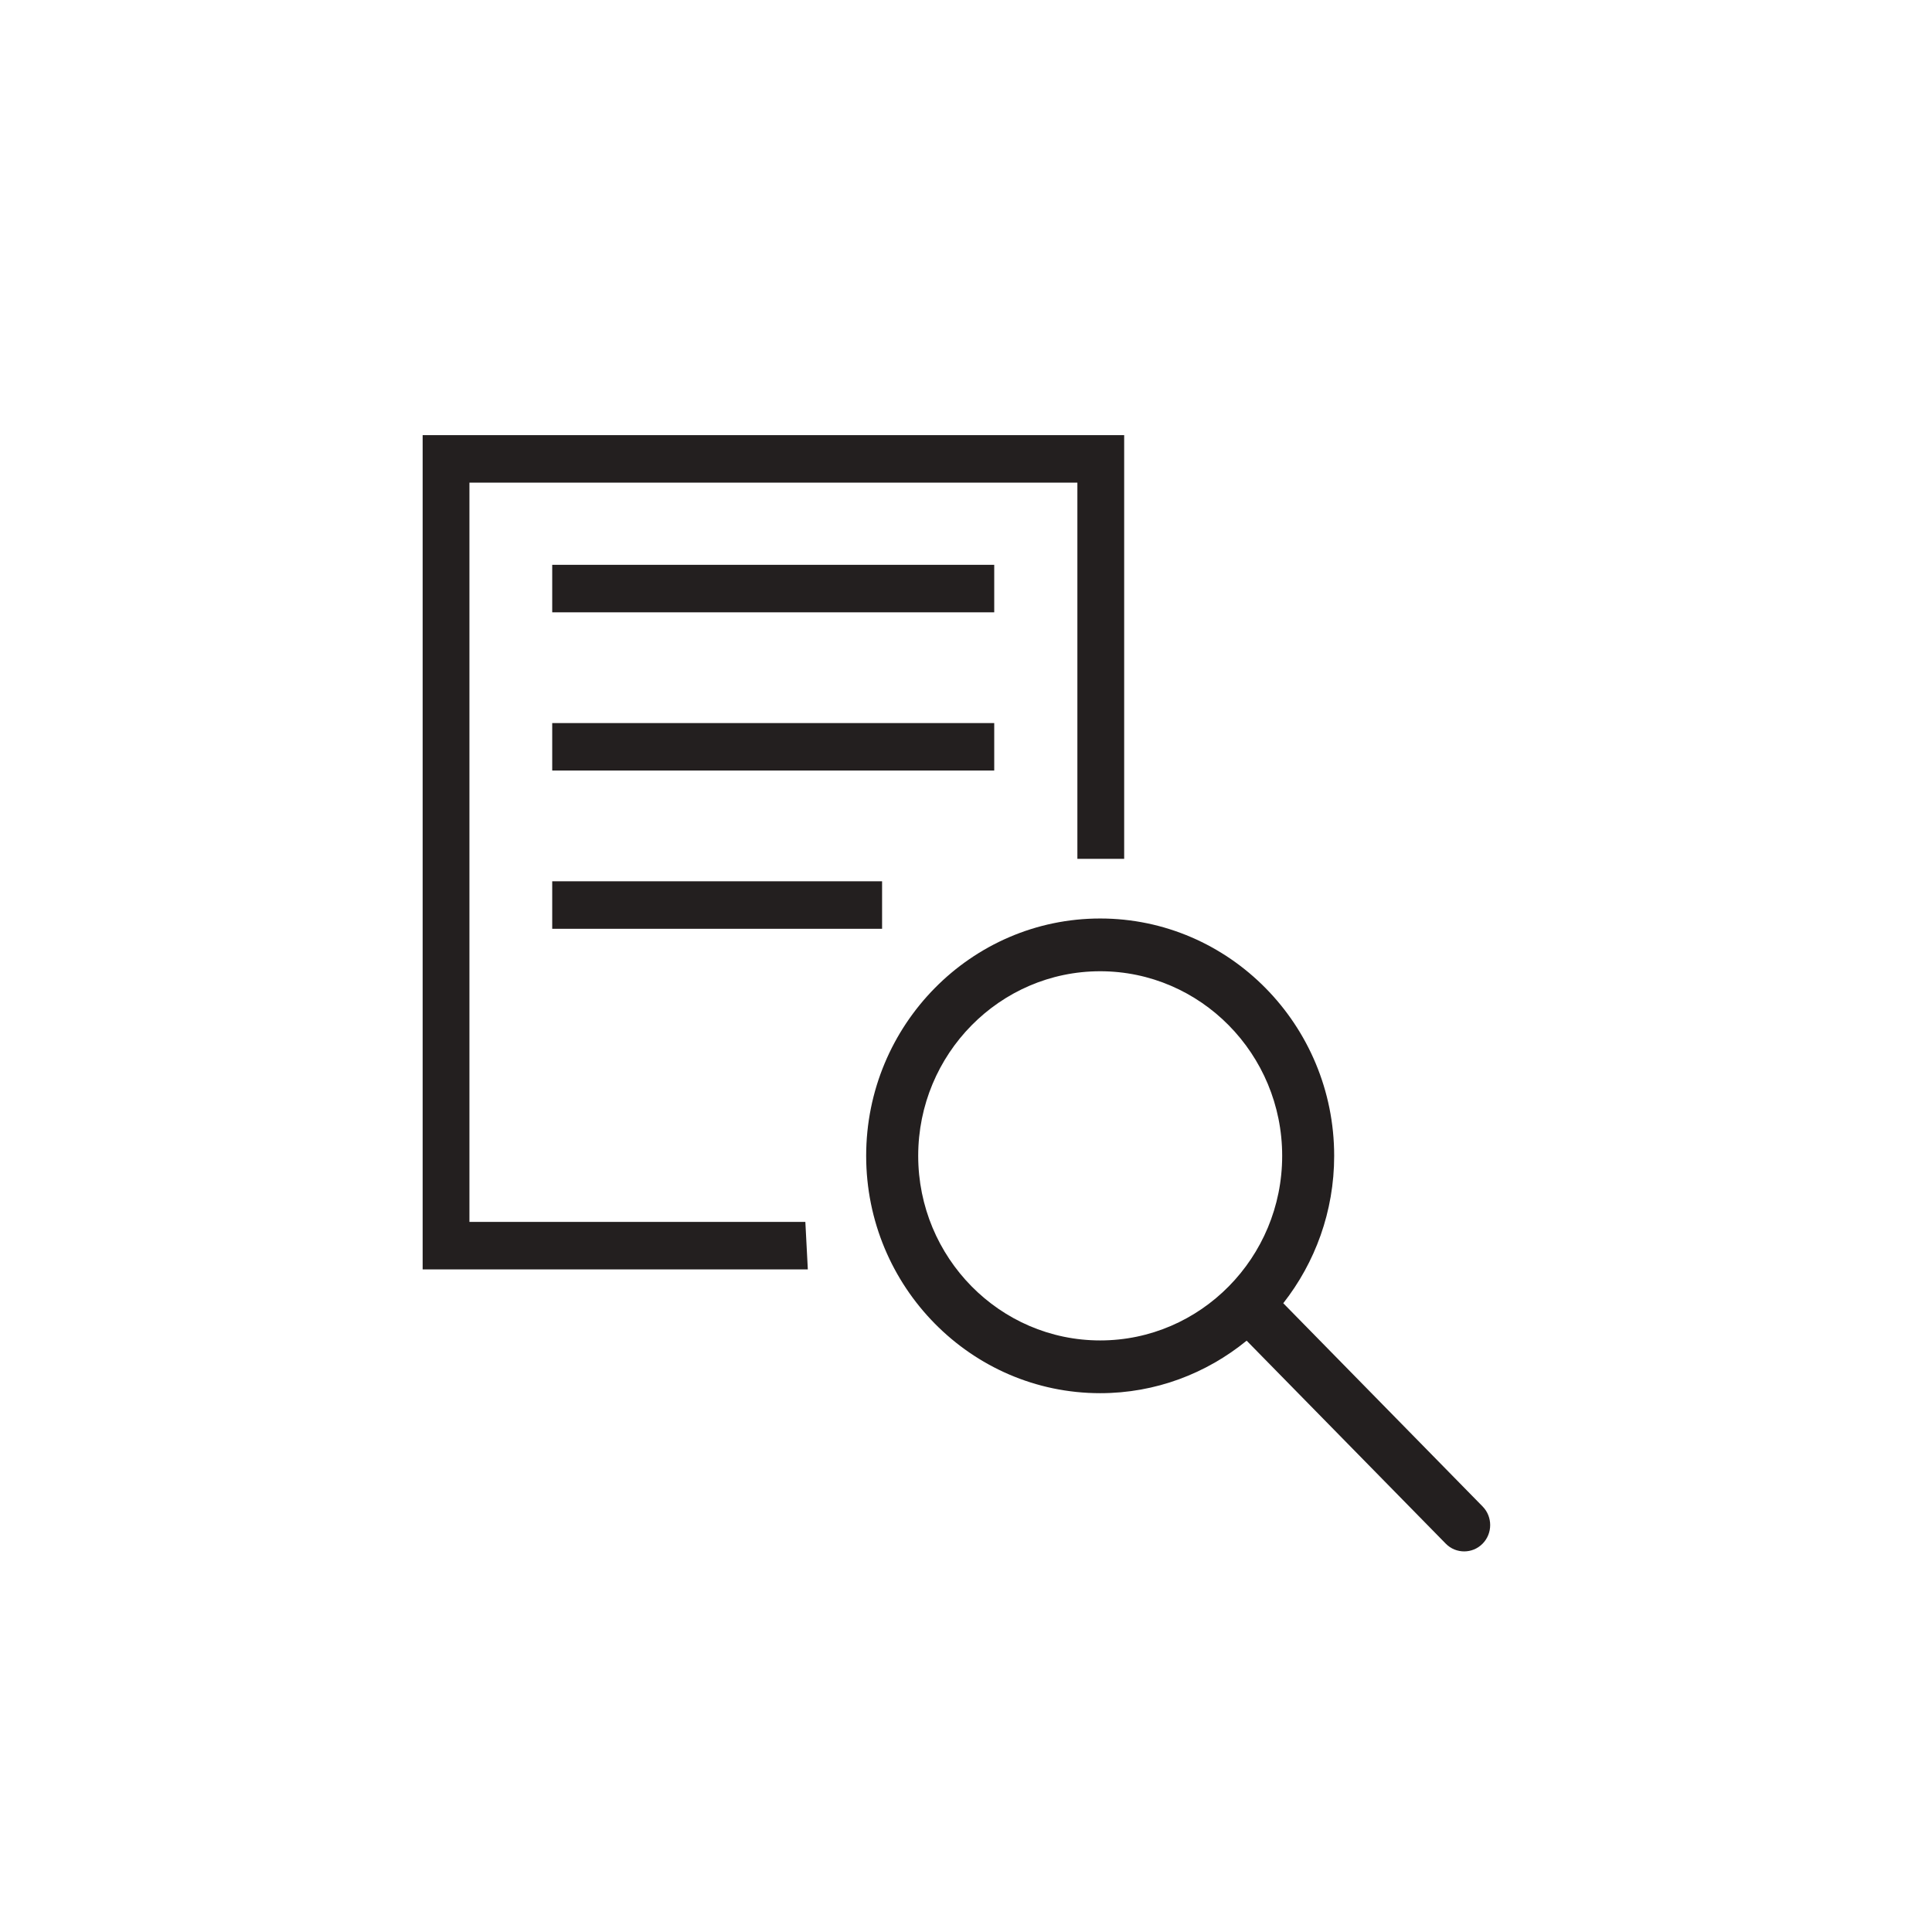
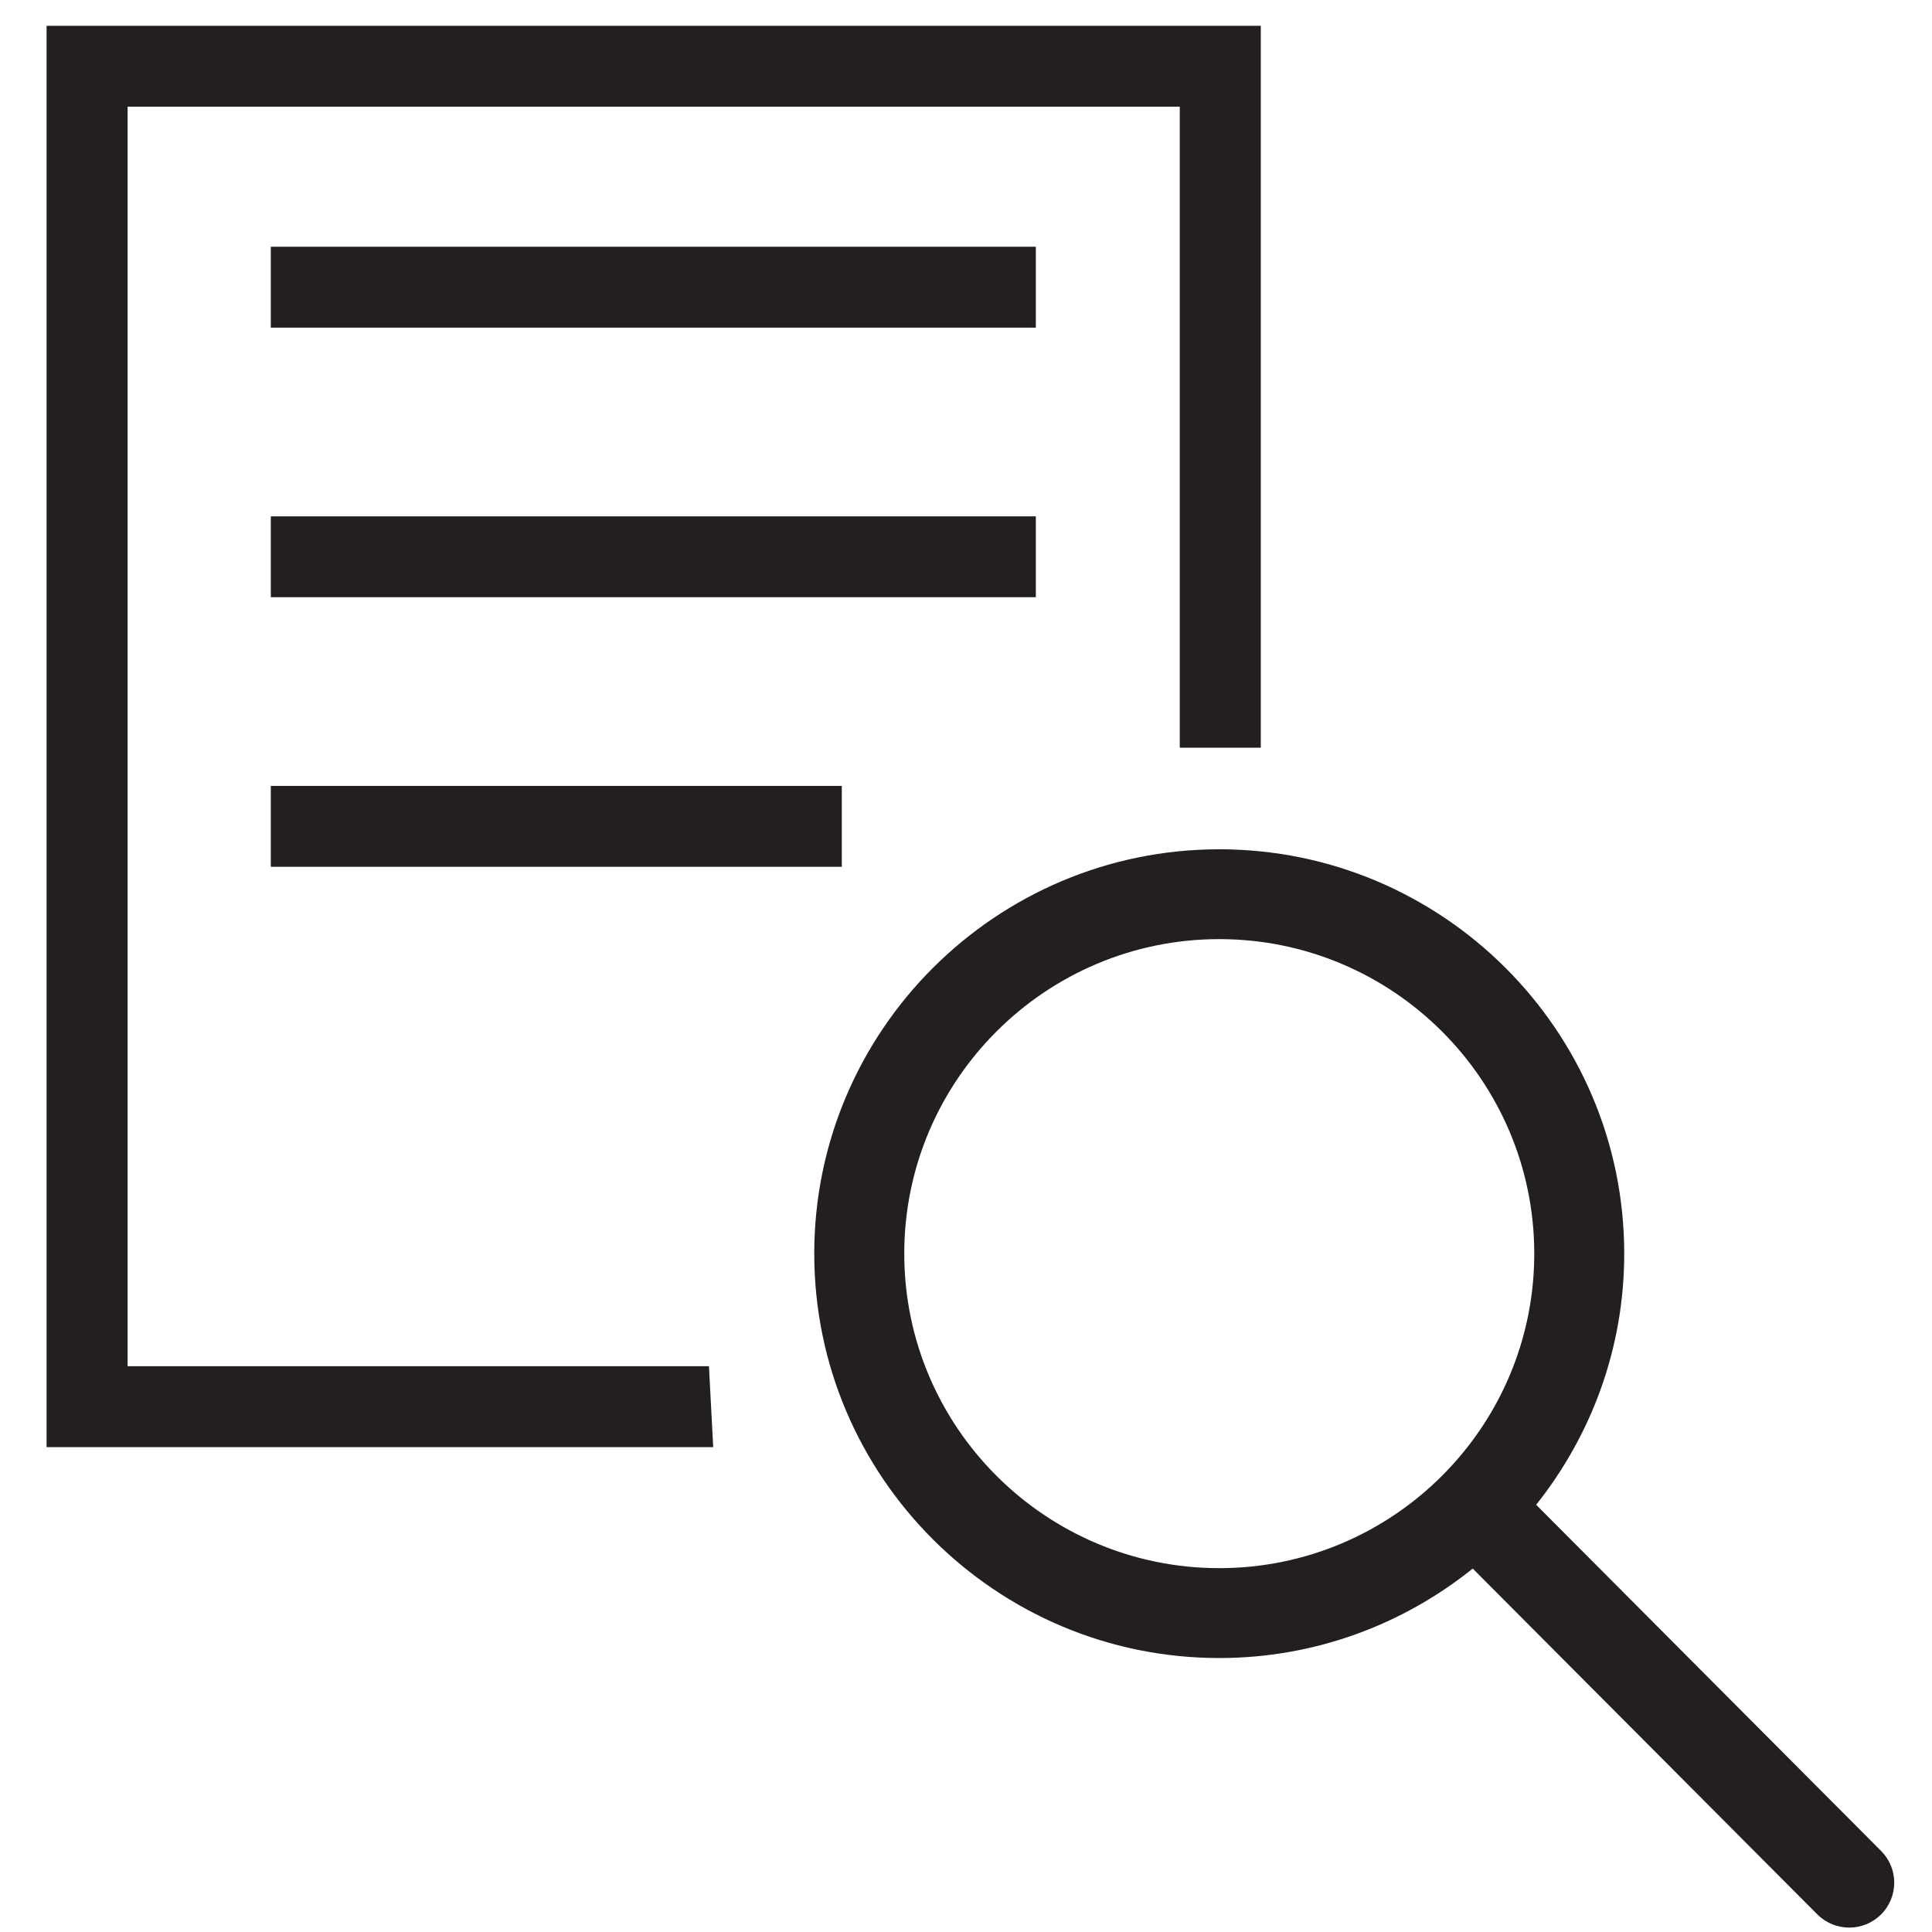
<svg xmlns="http://www.w3.org/2000/svg" width="46px" height="46px" viewBox="0 0 46 46" version="1.1">
  <defs />
  <g id="Page-1" stroke="none" stroke-width="1" fill="none" fill-rule="evenodd">
    <g id="search-article" fill="#231F1F">
-       <g id="Imported-Layers" transform="translate(10, 10)">
-         <path d="M25.3,25.868 L20.554,21.029 C21.311,20.064 21.766,18.846 21.766,17.52 C21.766,14.404 19.267,11.869 16.195,11.869 C13.123,11.869 10.623,14.404 10.623,17.52 C10.623,20.636 13.123,23.171 16.195,23.171 C17.514,23.171 18.726,22.701 19.682,21.921 L24.423,26.754 C24.543,26.877 24.702,26.938 24.862,26.938 C25.019,26.938 25.177,26.878 25.298,26.756 C25.541,26.511 25.541,26.113 25.3,25.868 L25.3,25.868 Z M16.195,21.915 C13.805,21.915 11.862,19.944 11.862,17.52 C11.862,15.096 13.805,13.125 16.195,13.125 C18.584,13.125 20.528,15.096 20.528,17.52 C20.528,19.944 18.584,21.915 16.195,21.915 L16.195,21.915 Z" id="Fill-1" />
-         <path d="M1.177,19.093 L1.177,1.491 L15.652,1.491 L15.652,10.449 L16.766,10.449 L16.766,0.361 L0.063,0.361 L0.063,20.224 L9.234,20.224 L9.175,19.093 L1.177,19.093" id="Fill-2" />
-         <path d="M3.148,3.448 L13.672,3.448 L13.672,4.579 L3.148,4.579 L3.148,3.448 Z" id="Fill-3" />
-         <path d="M3.148,7.216 L13.672,7.216 L13.672,8.346 L3.148,8.346 L3.148,7.216 Z" id="Fill-4" />
-         <path d="M3.148,10.983 L11.002,10.983 L11.002,12.114 L3.148,12.114 L3.148,10.983 Z" id="Fill-5" />
+       <g id="Imported-Layers" transform="translate(1, 0)">
+         <path d="M43.789,44.071 L35.575,35.828 C36.884,34.183 37.672,32.108 37.672,29.849 C37.672,24.539 33.346,20.221 28.03,20.221 C22.712,20.221 18.387,24.539 18.387,29.849 C18.387,35.158 22.712,39.477 28.03,39.477 C30.313,39.477 32.411,38.676 34.065,37.347 L42.27,45.581 C42.479,45.79 42.754,45.895 43.03,45.895 C43.303,45.895 43.576,45.791 43.785,45.584 C44.205,45.167 44.206,44.489 43.789,44.071 L43.789,44.071 Z M28.03,37.337 C23.894,37.337 20.53,33.978 20.53,29.849 C20.53,25.719 23.894,22.36 28.03,22.36 C32.165,22.36 35.53,25.719 35.53,29.849 C35.53,33.978 32.165,37.337 28.03,37.337 L28.03,37.337 Z" id="Fill-1" />
+         <path d="M2.038,32.529 L2.038,2.541 L27.09,2.541 L27.09,17.802 L29.019,17.802 L29.019,0.615 L0.109,0.615 L0.109,34.456 L15.981,34.456 L15.88,32.529 L2.038,32.529" id="Fill-2" />
+         <path d="M5.448,5.875 L23.663,5.875 L23.663,7.801 L5.448,7.801 L5.448,5.875 Z" id="Fill-3" />
+         <path d="M5.448,12.294 L23.663,12.294 L23.663,14.219 L5.448,14.219 L5.448,12.294 Z" id="Fill-4" />
+         <path d="M5.448,18.712 L19.043,18.712 L19.043,20.638 L5.448,20.638 L5.448,18.712 Z" id="Fill-5" />
      </g>
    </g>
  </g>
</svg>
